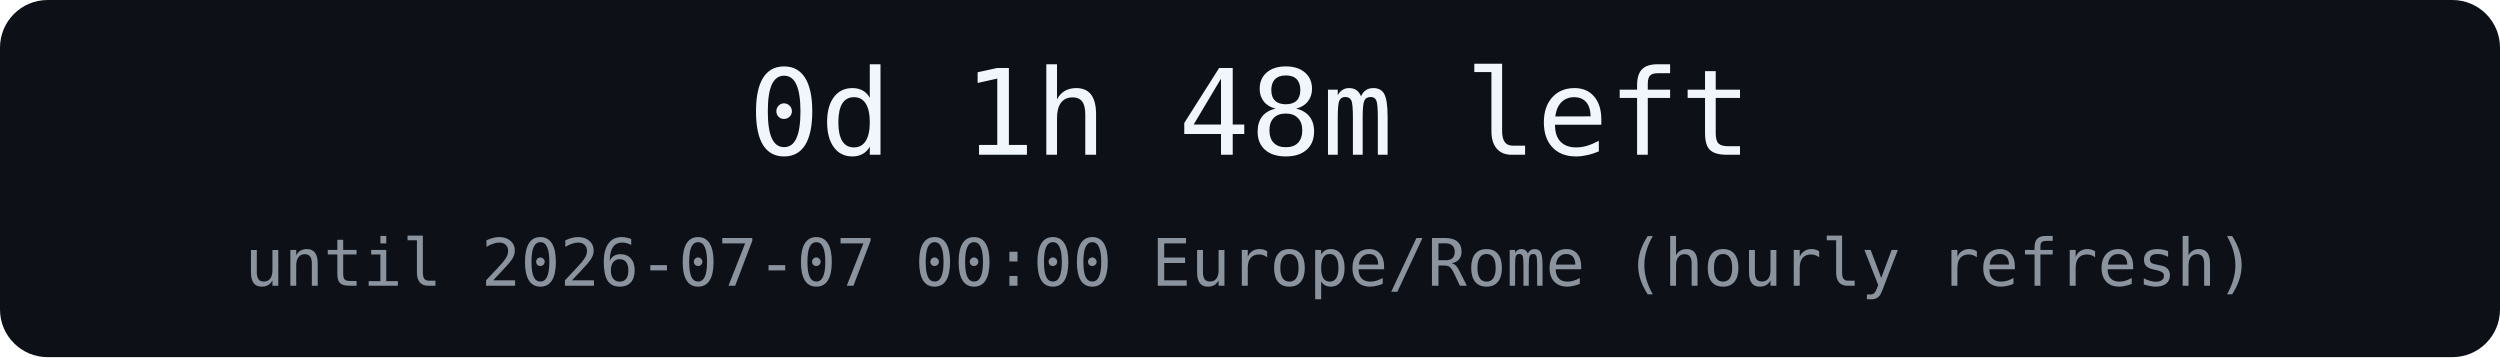
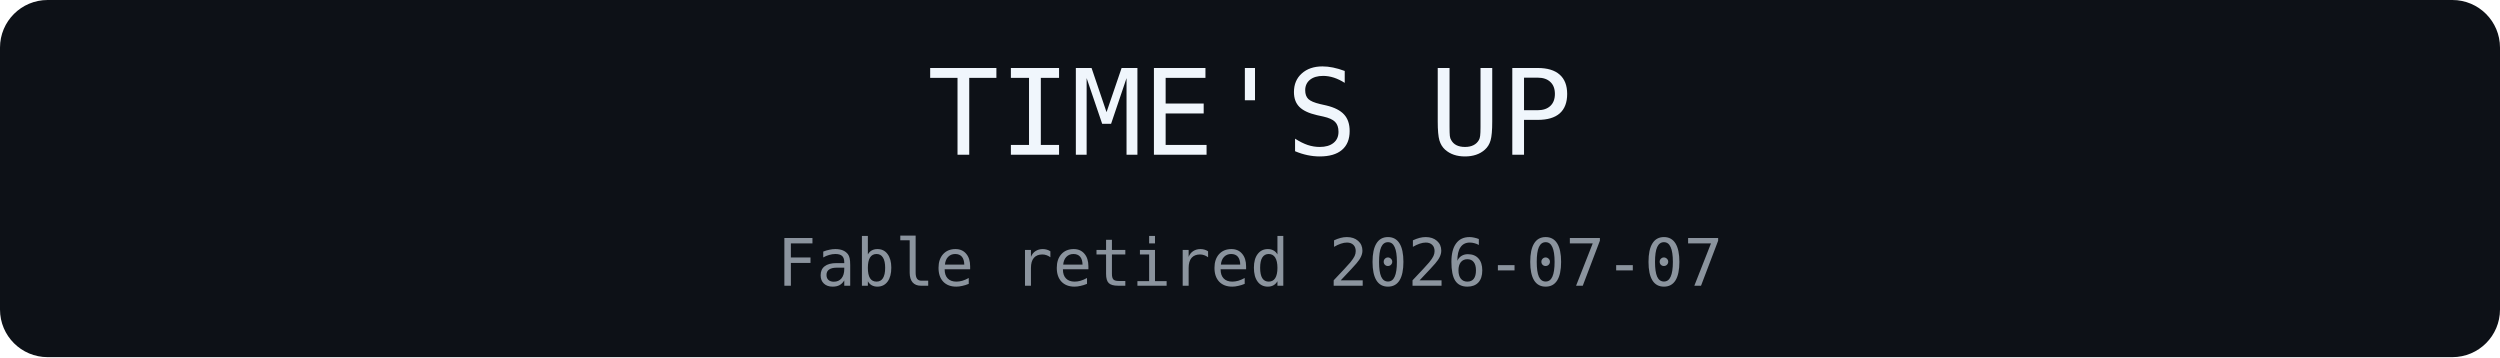
<svg xmlns="http://www.w3.org/2000/svg" width="420" height="60" role="img" aria-label="countdown">
  <rect width="420" height="60" rx="8" fill="#0d1117" />
-   <text x="210" y="26" text-anchor="middle" font-family="Menlo, monospace" font-size="20" fill="#f0f6fc">0d 1h 48m left</text>
-   <text x="210" y="48" text-anchor="middle" font-family="Menlo, monospace" font-size="11" fill="#8b949e">until 2026-07-07 00:00 Europe/Rome (hourly refresh)</text>
+   <text x="210" y="26" text-anchor="middle" font-family="Menlo, monospace" font-size="20" fill="#f0f6fc">TIME'S UP</text>
+   <text x="210" y="48" text-anchor="middle" font-family="Menlo, monospace" font-size="11" fill="#8b949e">Fable retired 2026-07-07</text>
</svg>
